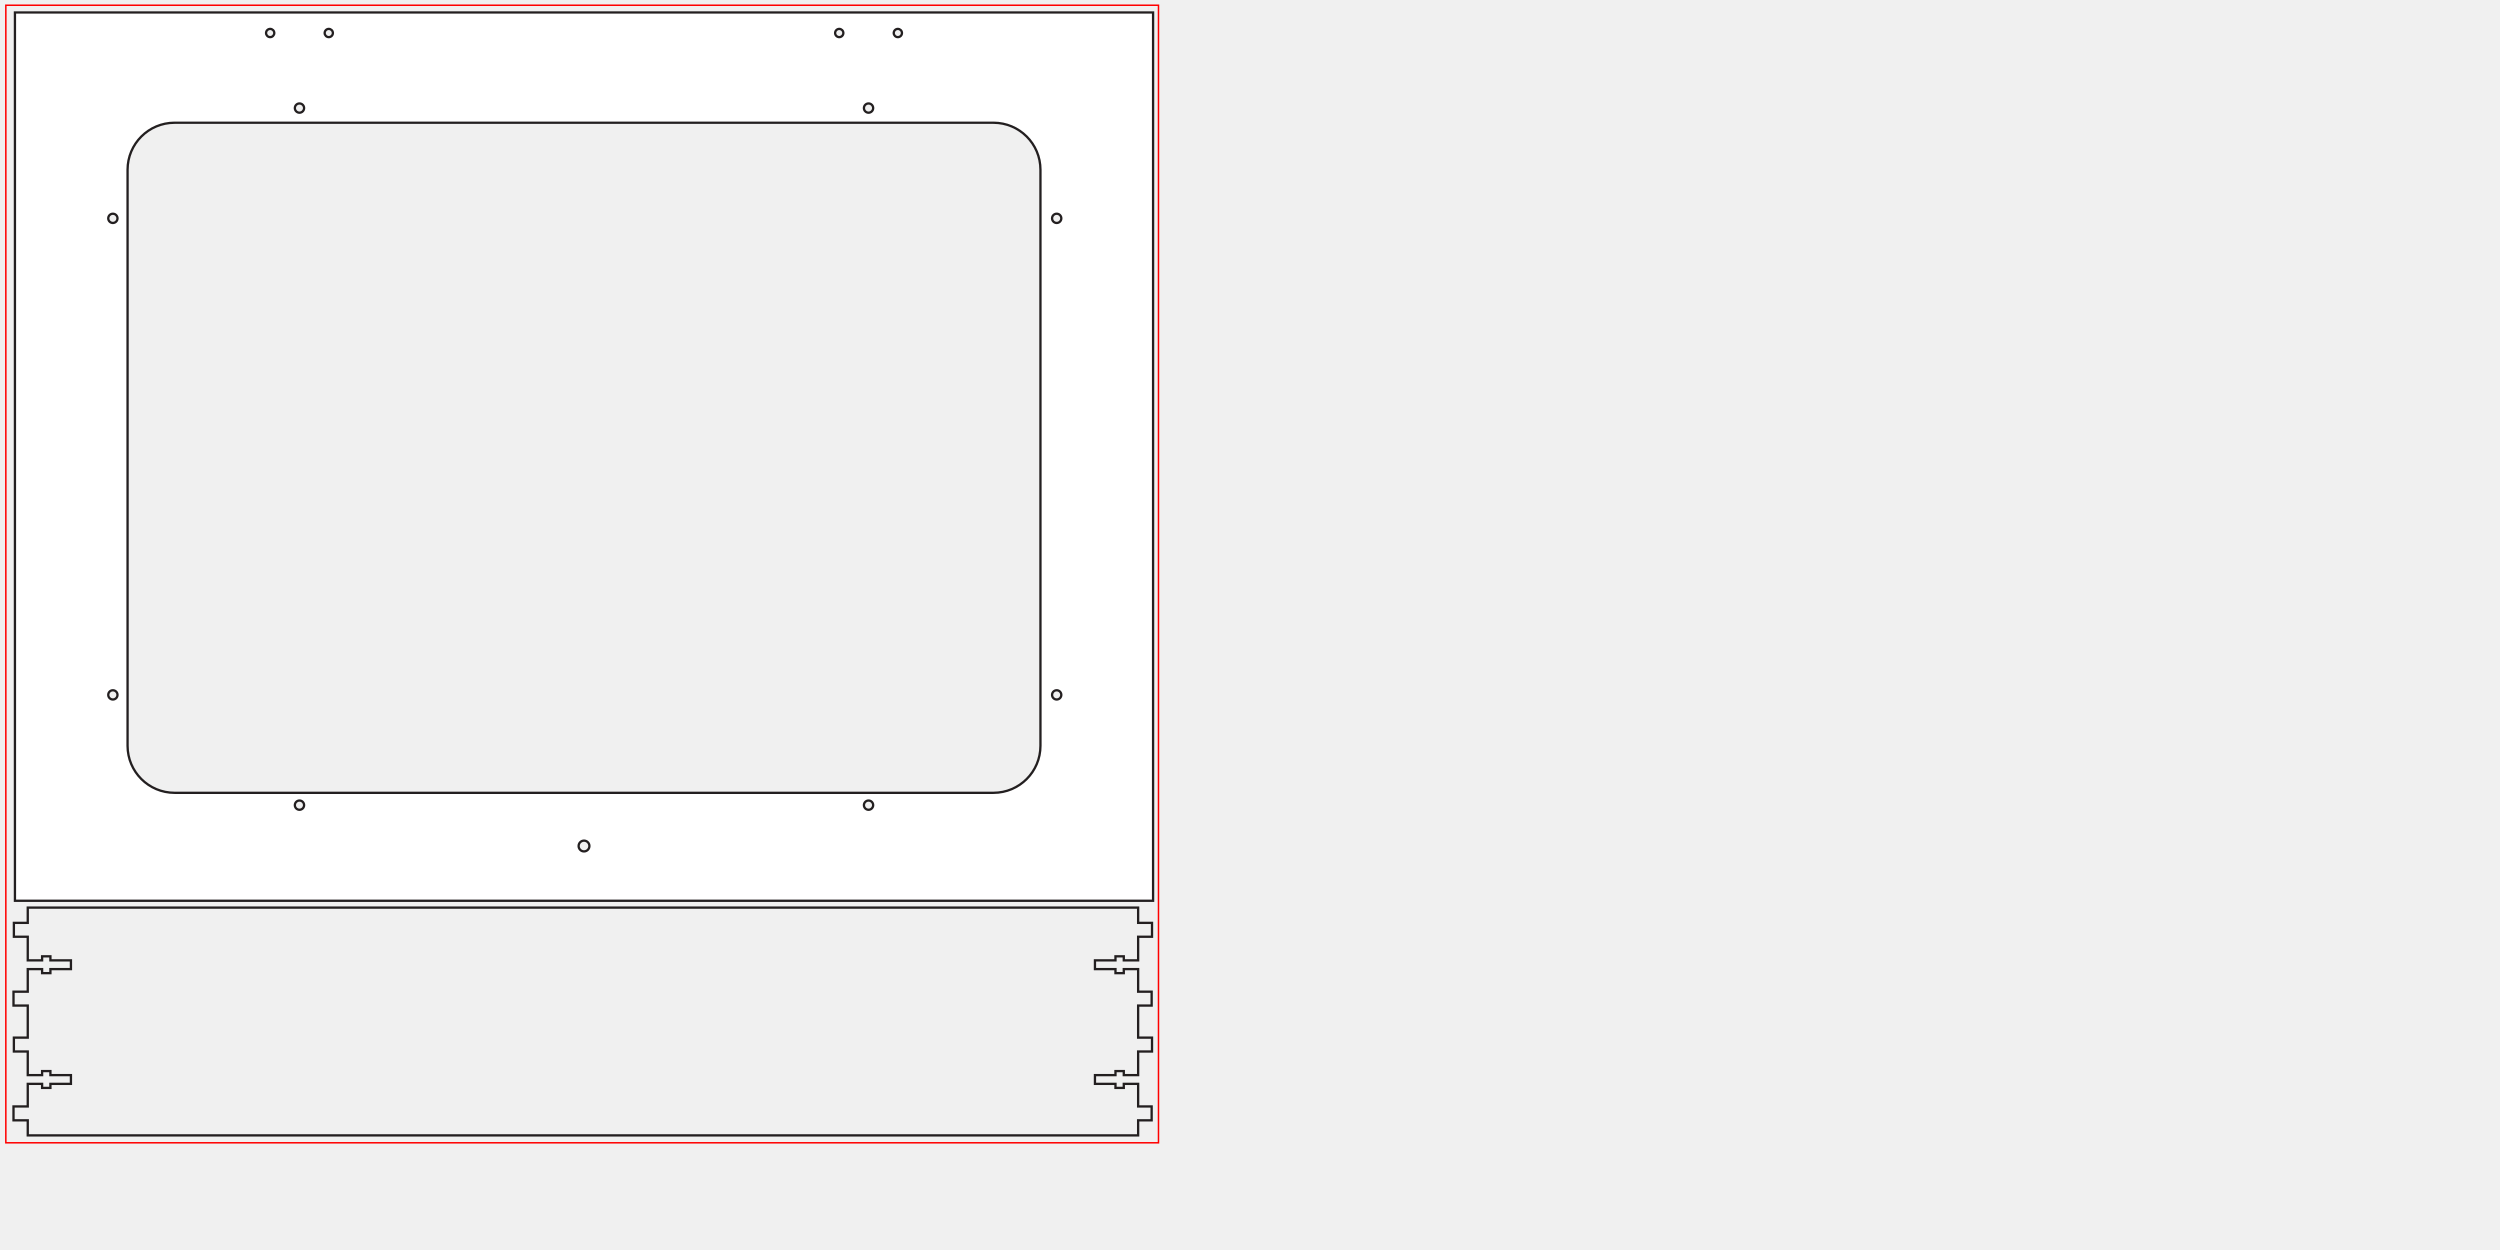
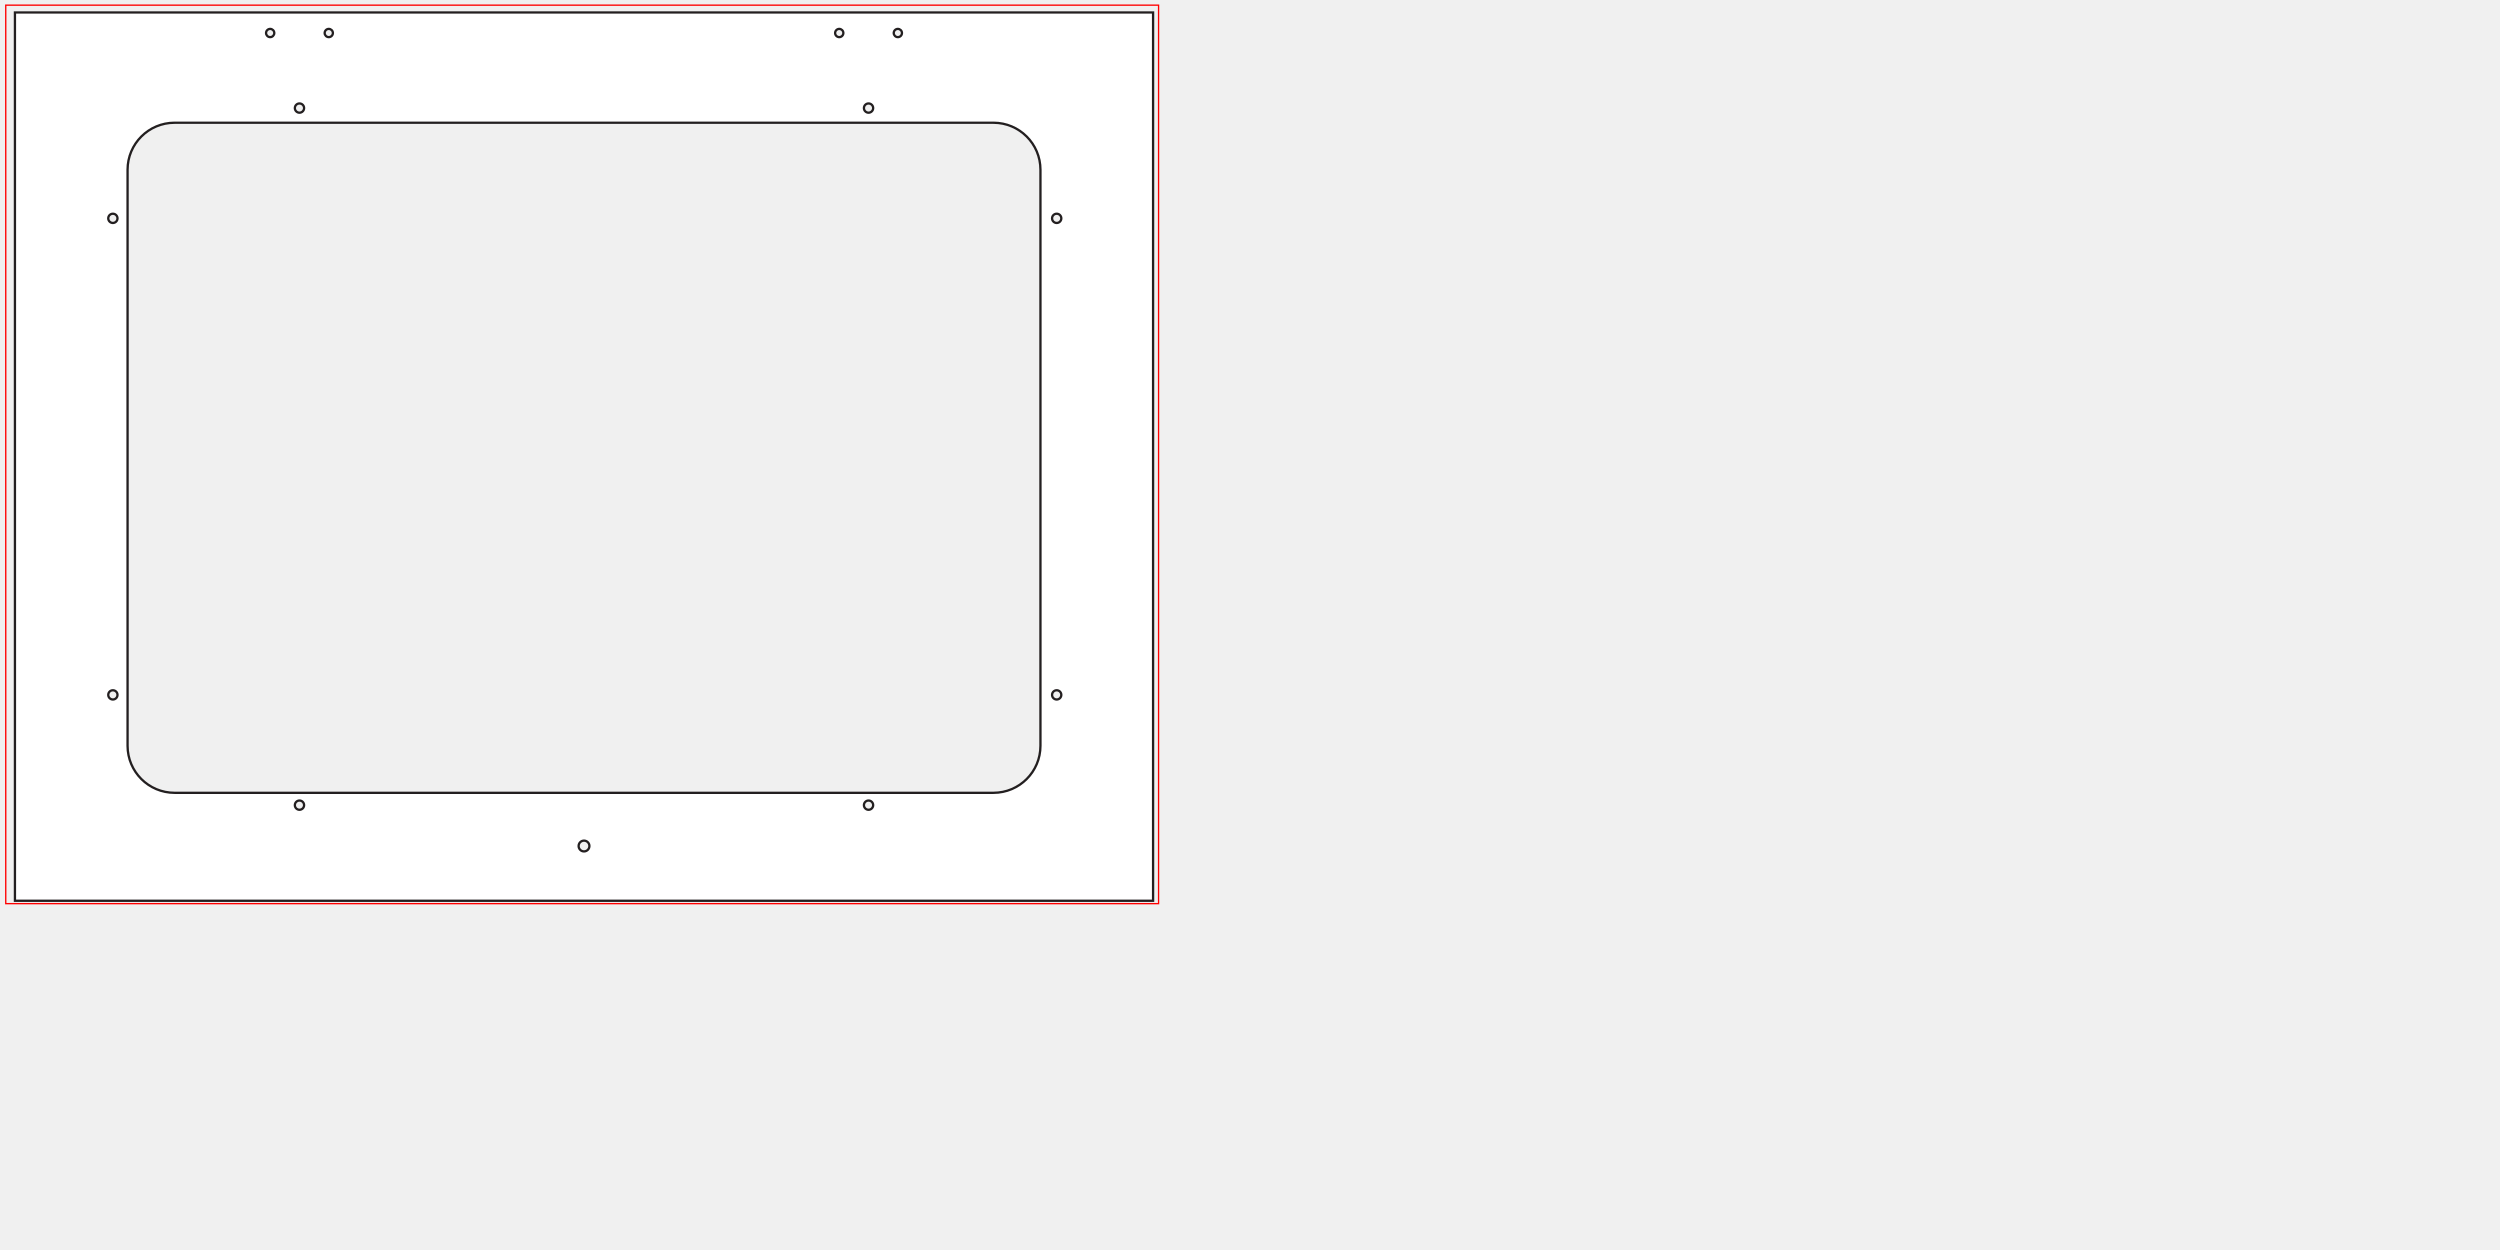
<svg xmlns="http://www.w3.org/2000/svg" version="1.1" width="4322.834" height="2161.417" id="svg3004">
  <defs id="defs3008">
    <marker id="DistanceX" orient="auto" refX="0" refY="0" style="overflow:visible">
      <path d="M 3.2,-3.2 -3.2,3.2 M 0,-5.333 V 5.333" style="stroke:#000000;stroke-width:0.533" id="path3011" />
    </marker>
    <pattern height="8" id="Hatch" patternUnits="userSpaceOnUse" width="8" x="0" y="0">
      <path d="M8 4 l-4,4" linecap="square" stroke="#000000" stroke-width="0.25" id="path3014" />
      <path d="M6 2 l-4,4" linecap="square" stroke="#000000" stroke-width="0.25" id="path3016" />
      <path d="M4 0 l-4,4" linecap="square" stroke="#000000" stroke-width="0.25" id="path3018" />
    </pattern>
    <symbol id="*Model_Space" />
    <symbol id="*Paper_Space" />
    <symbol id="*Paper_Space0" />
    <symbol id="*U3">
      <path id="path5440" style="fill:none;stroke:#000000;stroke-width:1.067" d="m 147.402,1141.417 v -18.898" />
      <path id="path5442" style="fill:none;stroke:#000000;stroke-width:1.067" d="M 128.504,1103.622 H -128.504" />
      <path id="path5444" style="fill:none;stroke:#000000;stroke-width:1.067" d="M 147.402,1141.417 H -147.402" />
      <path id="path5446" style="fill:none;stroke:#000000;stroke-width:1.067" d="m 147.402,1122.52 a 18.898,18.898 0 0 0 -18.898,-18.898" />
      <path id="path5448" style="fill:none;stroke:#000000;stroke-width:1.067" d="m -128.504,1103.622 a 18.898,18.898 0 0 0 -18.898,18.898" />
      <path id="path5450" style="fill:none;stroke:#000000;stroke-width:1.067" d="m -147.402,1122.52 v 18.898" />
      <path id="path5452" style="fill:none;stroke:#000000;stroke-width:1.067" d="m -120.945,1122.52 a 7.559,7.559 0 1 0 -15.118,0 7.559,7.559 0 1 0 15.118,0 z" />
      <path id="path5454" style="fill:none;stroke:#000000;stroke-width:1.067" d="m 136.063,1122.52 a 7.559,7.559 0 1 0 -15.118,0 7.559,7.559 0 1 0 15.118,0 z" />
    </symbol>
    <symbol id="*U1">
      <path id="path5423" style="fill:none;stroke:#000000;stroke-width:1.067" d="m 147.402,1141.417 v -18.898" />
      <path id="path5425" style="fill:none;stroke:#000000;stroke-width:1.067" d="M 128.504,1103.622 H -128.504" />
      <path id="path5427" style="fill:none;stroke:#000000;stroke-width:1.067" d="M 147.402,1141.417 H -147.402" />
      <path id="path5429" style="fill:none;stroke:#000000;stroke-width:1.067" d="m 147.402,1122.52 a 18.898,18.898 0 0 0 -18.898,-18.898" />
      <path id="path5431" style="fill:none;stroke:#000000;stroke-width:1.067" d="m -128.504,1103.622 a 18.898,18.898 0 0 0 -18.898,18.898" />
      <path id="path5433" style="fill:none;stroke:#000000;stroke-width:1.067" d="m -147.402,1122.52 v 18.898" />
      <path id="path5435" style="fill:none;stroke:#000000;stroke-width:1.067" d="m -120.945,1122.52 a 7.559,7.559 0 1 0 -15.118,0 7.559,7.559 0 1 0 15.118,0 z" />
      <path id="path5437" style="fill:none;stroke:#000000;stroke-width:1.067" d="m 136.063,1122.52 a 7.559,7.559 0 1 0 -15.118,0 7.559,7.559 0 1 0 15.118,0 z" />
    </symbol>
    <symbol id="$PAPER_SPACE" />
    <symbol id="$MODEL_SPACE" />
    <pattern y="0" x="0" width="8" patternUnits="userSpaceOnUse" id="Hatch-5" height="8">
      <path id="path5414" stroke-width="0.25" stroke="#000000" linecap="square" d="M8 4 l-4,4" />
      <path id="path5416" stroke-width="0.25" stroke="#000000" linecap="square" d="M6 2 l-4,4" />
      <path id="path5418" stroke-width="0.25" stroke="#000000" linecap="square" d="M4 0 l-4,4" />
    </pattern>
    <marker style="overflow:visible" refY="0" refX="0" orient="auto" id="DistanceX-3">
      <path id="path5411" style="stroke:#000000;stroke-width:0.533" d="M 3.2,-3.2 -3.2,3.2 M 0,-5.333 V 5.333" />
    </marker>
    <symbol id="*U3-7">
      <path id="path6198" style="fill:none;stroke:#000000;stroke-width:1.067" d="m 14.74,1124.409 v -1.89" />
      <path id="path6200" style="fill:none;stroke:#000000;stroke-width:1.067" d="M 12.85,1120.63 H -12.85" />
      <path id="path6202" style="fill:none;stroke:#000000;stroke-width:1.067" d="M 14.74,1124.409 H -14.74" />
      <path id="path6204" style="fill:none;stroke:#000000;stroke-width:1.067" d="M 14.74,1122.52 A 1.89,1.89 0 0 0 12.85,1120.63" />
      <path id="path6206" style="fill:none;stroke:#000000;stroke-width:1.067" d="m -12.85,1120.63 a 1.89,1.89 0 0 0 -1.89,1.89" />
      <path id="path6208" style="fill:none;stroke:#000000;stroke-width:1.067" d="m -14.74,1122.52 v 1.89" />
      <path id="path6210" style="fill:none;stroke:#000000;stroke-width:1.067" d="m -12.094,1122.52 a 0.756,0.756 0 1 0 -1.512,0 0.756,0.756 0 1 0 1.512,0 z" />
      <path id="path6212" style="fill:none;stroke:#000000;stroke-width:1.067" d="m 13.606,1122.52 a 0.756,0.756 0 1 0 -1.512,0 0.756,0.756 0 1 0 1.512,0 z" />
    </symbol>
    <symbol id="*U1-2">
      <path id="path6181" style="fill:none;stroke:#000000;stroke-width:1.067" d="m 14.74,1124.409 v -1.89" />
      <path id="path6183" style="fill:none;stroke:#000000;stroke-width:1.067" d="M 12.85,1120.63 H -12.85" />
      <path id="path6185" style="fill:none;stroke:#000000;stroke-width:1.067" d="M 14.74,1124.409 H -14.74" />
      <path id="path6187" style="fill:none;stroke:#000000;stroke-width:1.067" d="M 14.74,1122.52 A 1.89,1.89 0 0 0 12.85,1120.63" />
      <path id="path6189" style="fill:none;stroke:#000000;stroke-width:1.067" d="m -12.85,1120.63 a 1.89,1.89 0 0 0 -1.89,1.89" />
      <path id="path6191" style="fill:none;stroke:#000000;stroke-width:1.067" d="m -14.74,1122.52 v 1.89" />
      <path id="path6193" style="fill:none;stroke:#000000;stroke-width:1.067" d="m -12.094,1122.52 a 0.756,0.756 0 1 0 -1.512,0 0.756,0.756 0 1 0 1.512,0 z" />
      <path id="path6195" style="fill:none;stroke:#000000;stroke-width:1.067" d="m 13.606,1122.52 a 0.756,0.756 0 1 0 -1.512,0 0.756,0.756 0 1 0 1.512,0 z" />
    </symbol>
    <symbol id="$PAPER_SPACE-1" />
    <symbol id="$MODEL_SPACE-9" />
    <pattern y="0" x="0" width="8" patternUnits="userSpaceOnUse" id="Hatch-2" height="8">
      <path id="path6172" stroke-width="0.25" stroke="#000000" linecap="square" d="M8 4 l-4,4" />
      <path id="path6174" stroke-width="0.25" stroke="#000000" linecap="square" d="M6 2 l-4,4" />
      <path id="path6176" stroke-width="0.25" stroke="#000000" linecap="square" d="M4 0 l-4,4" />
    </pattern>
    <marker style="overflow:visible" refY="0" refX="0" orient="auto" id="DistanceX-6">
      <path id="path6169" style="stroke:#000000;stroke-width:0.533" d="M 3.2,-3.2 -3.2,3.2 M 0,-5.333 V 5.333" />
    </marker>
    <symbol id="*U3-6">
      <path id="path6956" style="fill:none;stroke:#000000;stroke-width:1.067" d="m 29.48,1126.299 v -3.78" />
      <path id="path6958" style="fill:none;stroke:#000000;stroke-width:1.067" d="M 25.701,1118.74 H -25.701" />
      <path id="path6960" style="fill:none;stroke:#000000;stroke-width:1.067" d="m 29.48,1126.299 h -58.961" />
      <path id="path6962" style="fill:none;stroke:#000000;stroke-width:1.067" d="m 29.48,1122.52 a 3.78,3.78 0 0 0 -3.78,-3.78" />
      <path id="path6964" style="fill:none;stroke:#000000;stroke-width:1.067" d="m -25.701,1118.74 a 3.78,3.78 0 0 0 -3.78,3.78" />
      <path id="path6966" style="fill:none;stroke:#000000;stroke-width:1.067" d="m -29.48,1122.52 v 3.78" />
      <path id="path6968" style="fill:none;stroke:#000000;stroke-width:1.067" d="m -24.189,1122.52 a 1.512,1.512 0 1 0 -3.024,0 1.512,1.512 0 1 0 3.024,0 z" />
      <path id="path6970" style="fill:none;stroke:#000000;stroke-width:1.067" d="m 27.213,1122.52 a 1.512,1.512 0 1 0 -3.024,0 1.512,1.512 0 1 0 3.024,0 z" />
    </symbol>
    <symbol id="*U1-0">
      <path id="path6939" style="fill:none;stroke:#000000;stroke-width:1.067" d="m 29.48,1126.299 v -3.78" />
      <path id="path6941" style="fill:none;stroke:#000000;stroke-width:1.067" d="M 25.701,1118.74 H -25.701" />
      <path id="path6943" style="fill:none;stroke:#000000;stroke-width:1.067" d="m 29.48,1126.299 h -58.961" />
      <path id="path6945" style="fill:none;stroke:#000000;stroke-width:1.067" d="m 29.48,1122.52 a 3.78,3.78 0 0 0 -3.78,-3.78" />
      <path id="path6947" style="fill:none;stroke:#000000;stroke-width:1.067" d="m -25.701,1118.74 a 3.78,3.78 0 0 0 -3.78,3.78" />
      <path id="path6949" style="fill:none;stroke:#000000;stroke-width:1.067" d="m -29.48,1122.52 v 3.78" />
      <path id="path6951" style="fill:none;stroke:#000000;stroke-width:1.067" d="m -24.189,1122.52 a 1.512,1.512 0 1 0 -3.024,0 1.512,1.512 0 1 0 3.024,0 z" />
      <path id="path6953" style="fill:none;stroke:#000000;stroke-width:1.067" d="m 27.213,1122.52 a 1.512,1.512 0 1 0 -3.024,0 1.512,1.512 0 1 0 3.024,0 z" />
    </symbol>
    <symbol id="$PAPER_SPACE-6" />
    <symbol id="$MODEL_SPACE-3" />
    <pattern y="0" x="0" width="8" patternUnits="userSpaceOnUse" id="Hatch-9" height="8">
      <path id="path6930" stroke-width="0.25" stroke="#000000" linecap="square" d="M8 4 l-4,4" />
      <path id="path6932" stroke-width="0.25" stroke="#000000" linecap="square" d="M6 2 l-4,4" />
      <path id="path6934" stroke-width="0.25" stroke="#000000" linecap="square" d="M4 0 l-4,4" />
    </pattern>
    <marker style="overflow:visible" refY="0" refX="0" orient="auto" id="DistanceX-0">
      <path id="path6927" style="stroke:#000000;stroke-width:0.533" d="M 3.2,-3.2 -3.2,3.2 M 0,-5.333 V 5.333" />
    </marker>
    <symbol id="*U3-9">
      <path id="path7714" style="fill:none;stroke:#000000;stroke-width:1.067" d="m 147.402,1141.417 v -18.898" />
      <path id="path7716" style="fill:none;stroke:#000000;stroke-width:1.067" d="M 128.504,1103.622 H -128.504" />
      <path id="path7718" style="fill:none;stroke:#000000;stroke-width:1.067" d="M 147.402,1141.417 H -147.402" />
      <path id="path7720" style="fill:none;stroke:#000000;stroke-width:1.067" d="m 147.402,1122.52 a 18.898,18.898 0 0 0 -18.898,-18.898" />
      <path id="path7722" style="fill:none;stroke:#000000;stroke-width:1.067" d="m -128.504,1103.622 a 18.898,18.898 0 0 0 -18.898,18.898" />
      <path id="path7724" style="fill:none;stroke:#000000;stroke-width:1.067" d="m -147.402,1122.52 v 18.898" />
      <path id="path7726" style="fill:none;stroke:#000000;stroke-width:1.067" d="m -120.945,1122.52 a 7.559,7.559 0 1 0 -15.118,0 7.559,7.559 0 1 0 15.118,0 z" />
      <path id="path7728" style="fill:none;stroke:#000000;stroke-width:1.067" d="m 136.063,1122.52 a 7.559,7.559 0 1 0 -15.118,0 7.559,7.559 0 1 0 15.118,0 z" />
    </symbol>
    <symbol id="*U1-7">
      <path id="path7697" style="fill:none;stroke:#000000;stroke-width:1.067" d="m 147.402,1141.417 v -18.898" />
      <path id="path7699" style="fill:none;stroke:#000000;stroke-width:1.067" d="M 128.504,1103.622 H -128.504" />
      <path id="path7701" style="fill:none;stroke:#000000;stroke-width:1.067" d="M 147.402,1141.417 H -147.402" />
      <path id="path7703" style="fill:none;stroke:#000000;stroke-width:1.067" d="m 147.402,1122.52 a 18.898,18.898 0 0 0 -18.898,-18.898" />
      <path id="path7705" style="fill:none;stroke:#000000;stroke-width:1.067" d="m -128.504,1103.622 a 18.898,18.898 0 0 0 -18.898,18.898" />
      <path id="path7707" style="fill:none;stroke:#000000;stroke-width:1.067" d="m -147.402,1122.52 v 18.898" />
      <path id="path7709" style="fill:none;stroke:#000000;stroke-width:1.067" d="m -120.945,1122.52 a 7.559,7.559 0 1 0 -15.118,0 7.559,7.559 0 1 0 15.118,0 z" />
      <path id="path7711" style="fill:none;stroke:#000000;stroke-width:1.067" d="m 136.063,1122.52 a 7.559,7.559 0 1 0 -15.118,0 7.559,7.559 0 1 0 15.118,0 z" />
    </symbol>
    <symbol id="$PAPER_SPACE-8" />
    <symbol id="$MODEL_SPACE-1" />
    <pattern y="0" x="0" width="8" patternUnits="userSpaceOnUse" id="Hatch-6" height="8">
      <path id="path7688" stroke-width="0.25" stroke="#000000" linecap="square" d="M8 4 l-4,4" />
      <path id="path7690" stroke-width="0.25" stroke="#000000" linecap="square" d="M6 2 l-4,4" />
      <path id="path7692" stroke-width="0.25" stroke="#000000" linecap="square" d="M4 0 l-4,4" />
    </pattern>
    <marker style="overflow:visible" refY="0" refX="0" orient="auto" id="DistanceX-2">
      <path id="path7685" style="stroke:#000000;stroke-width:0.533" d="M 3.2,-3.2 -3.2,3.2 M 0,-5.333 V 5.333" />
    </marker>
    <marker style="overflow:visible" refY="0" refX="0" orient="auto" id="DistanceX-5">
      <path id="path3011-6" style="stroke:#000000;stroke-width:0.533" d="M 3.2,-3.2 -3.2,3.2 M 0,-5.333 V 5.333" />
    </marker>
    <pattern y="0" x="0" width="8" patternUnits="userSpaceOnUse" id="Hatch-29" height="8">
      <path id="path3014-1" stroke-width="0.25" stroke="#000000" linecap="square" d="M8 4 l-4,4" />
      <path id="path3016-2" stroke-width="0.25" stroke="#000000" linecap="square" d="M6 2 l-4,4" />
      <path id="path3018-7" stroke-width="0.25" stroke="#000000" linecap="square" d="M4 0 l-4,4" />
    </pattern>
    <symbol id="*Model_Space-0" />
    <symbol id="*Paper_Space-9" />
    <symbol id="*Paper_Space0-3" />
    <symbol id="*U3-60">
      <path d="m 147.402,1141.417 v -18.898" style="fill:none;stroke:#000000;stroke-width:1.067" id="path5440-6" />
      <path d="M 128.504,1103.622 H -128.504" style="fill:none;stroke:#000000;stroke-width:1.067" id="path5442-2" />
      <path d="M 147.402,1141.417 H -147.402" style="fill:none;stroke:#000000;stroke-width:1.067" id="path5444-6" />
      <path d="m 147.402,1122.52 a 18.898,18.898 0 0 0 -18.898,-18.898" style="fill:none;stroke:#000000;stroke-width:1.067" id="path5446-1" />
      <path d="m -128.504,1103.622 a 18.898,18.898 0 0 0 -18.898,18.898" style="fill:none;stroke:#000000;stroke-width:1.067" id="path5448-8" />
      <path d="m -147.402,1122.52 v 18.898" style="fill:none;stroke:#000000;stroke-width:1.067" id="path5450-7" />
      <path d="m -120.945,1122.52 a 7.559,7.559 0 1 0 -15.118,0 7.559,7.559 0 1 0 15.118,0 z" style="fill:none;stroke:#000000;stroke-width:1.067" id="path5452-9" />
      <path d="m 136.063,1122.52 a 7.559,7.559 0 1 0 -15.118,0 7.559,7.559 0 1 0 15.118,0 z" style="fill:none;stroke:#000000;stroke-width:1.067" id="path5454-2" />
    </symbol>
    <symbol id="*U1-02">
      <path d="m 147.402,1141.417 v -18.898" style="fill:none;stroke:#000000;stroke-width:1.067" id="path5423-3" />
      <path d="M 128.504,1103.622 H -128.504" style="fill:none;stroke:#000000;stroke-width:1.067" id="path5425-7" />
      <path d="M 147.402,1141.417 H -147.402" style="fill:none;stroke:#000000;stroke-width:1.067" id="path5427-5" />
      <path d="m 147.402,1122.52 a 18.898,18.898 0 0 0 -18.898,-18.898" style="fill:none;stroke:#000000;stroke-width:1.067" id="path5429-9" />
      <path d="m -128.504,1103.622 a 18.898,18.898 0 0 0 -18.898,18.898" style="fill:none;stroke:#000000;stroke-width:1.067" id="path5431-2" />
      <path d="m -147.402,1122.52 v 18.898" style="fill:none;stroke:#000000;stroke-width:1.067" id="path5433-2" />
      <path d="m -120.945,1122.52 a 7.559,7.559 0 1 0 -15.118,0 7.559,7.559 0 1 0 15.118,0 z" style="fill:none;stroke:#000000;stroke-width:1.067" id="path5435-8" />
      <path d="m 136.063,1122.52 a 7.559,7.559 0 1 0 -15.118,0 7.559,7.559 0 1 0 15.118,0 z" style="fill:none;stroke:#000000;stroke-width:1.067" id="path5437-9" />
    </symbol>
    <symbol id="$PAPER_SPACE-7" />
    <symbol id="$MODEL_SPACE-36" />
    <pattern height="8" id="Hatch-5-1" patternUnits="userSpaceOnUse" width="8" x="0" y="0">
      <path d="M8 4 l-4,4" linecap="square" stroke="#000000" stroke-width="0.25" id="path5414-2" />
      <path d="M6 2 l-4,4" linecap="square" stroke="#000000" stroke-width="0.25" id="path5416-9" />
      <path d="M4 0 l-4,4" linecap="square" stroke="#000000" stroke-width="0.25" id="path5418-3" />
    </pattern>
    <marker id="DistanceX-3-1" orient="auto" refX="0" refY="0" style="overflow:visible">
      <path d="M 3.2,-3.2 -3.2,3.2 M 0,-5.333 V 5.333" style="stroke:#000000;stroke-width:0.533" id="path5411-9" />
    </marker>
    <symbol id="*U3-7-4">
      <path d="m 14.74,1124.409 v -1.89" style="fill:none;stroke:#000000;stroke-width:1.067" id="path6198-7" />
      <path d="M 12.85,1120.63 H -12.85" style="fill:none;stroke:#000000;stroke-width:1.067" id="path6200-8" />
      <path d="M 14.74,1124.409 H -14.74" style="fill:none;stroke:#000000;stroke-width:1.067" id="path6202-4" />
      <path d="M 14.74,1122.52 A 1.89,1.89 0 0 0 12.85,1120.63" style="fill:none;stroke:#000000;stroke-width:1.067" id="path6204-5" />
      <path d="m -12.85,1120.63 a 1.89,1.89 0 0 0 -1.89,1.89" style="fill:none;stroke:#000000;stroke-width:1.067" id="path6206-0" />
      <path d="m -14.74,1122.52 v 1.89" style="fill:none;stroke:#000000;stroke-width:1.067" id="path6208-3" />
      <path d="m -12.094,1122.52 a 0.756,0.756 0 1 0 -1.512,0 0.756,0.756 0 1 0 1.512,0 z" style="fill:none;stroke:#000000;stroke-width:1.067" id="path6210-6" />
      <path d="m 13.606,1122.52 a 0.756,0.756 0 1 0 -1.512,0 0.756,0.756 0 1 0 1.512,0 z" style="fill:none;stroke:#000000;stroke-width:1.067" id="path6212-1" />
    </symbol>
    <symbol id="*U1-2-0">
      <path d="m 14.74,1124.409 v -1.89" style="fill:none;stroke:#000000;stroke-width:1.067" id="path6181-6" />
      <path d="M 12.85,1120.63 H -12.85" style="fill:none;stroke:#000000;stroke-width:1.067" id="path6183-3" />
      <path d="M 14.74,1124.409 H -14.74" style="fill:none;stroke:#000000;stroke-width:1.067" id="path6185-2" />
      <path d="M 14.74,1122.52 A 1.89,1.89 0 0 0 12.85,1120.63" style="fill:none;stroke:#000000;stroke-width:1.067" id="path6187-0" />
      <path d="m -12.85,1120.63 a 1.89,1.89 0 0 0 -1.89,1.89" style="fill:none;stroke:#000000;stroke-width:1.067" id="path6189-6" />
      <path d="m -14.74,1122.52 v 1.89" style="fill:none;stroke:#000000;stroke-width:1.067" id="path6191-1" />
      <path d="m -12.094,1122.52 a 0.756,0.756 0 1 0 -1.512,0 0.756,0.756 0 1 0 1.512,0 z" style="fill:none;stroke:#000000;stroke-width:1.067" id="path6193-5" />
      <path d="m 13.606,1122.52 a 0.756,0.756 0 1 0 -1.512,0 0.756,0.756 0 1 0 1.512,0 z" style="fill:none;stroke:#000000;stroke-width:1.067" id="path6195-5" />
    </symbol>
    <symbol id="$PAPER_SPACE-1-4" />
    <symbol id="$MODEL_SPACE-9-7" />
    <pattern height="8" id="Hatch-2-6" patternUnits="userSpaceOnUse" width="8" x="0" y="0">
      <path d="M8 4 l-4,4" linecap="square" stroke="#000000" stroke-width="0.25" id="path6172-5" />
      <path d="M6 2 l-4,4" linecap="square" stroke="#000000" stroke-width="0.25" id="path6174-6" />
      <path d="M4 0 l-4,4" linecap="square" stroke="#000000" stroke-width="0.25" id="path6176-9" />
    </pattern>
    <marker id="DistanceX-6-3" orient="auto" refX="0" refY="0" style="overflow:visible">
      <path d="M 3.2,-3.2 -3.2,3.2 M 0,-5.333 V 5.333" style="stroke:#000000;stroke-width:0.533" id="path6169-7" />
    </marker>
    <symbol id="*U3-6-4">
      <path d="m 29.48,1126.299 v -3.78" style="fill:none;stroke:#000000;stroke-width:1.067" id="path6956-5" />
      <path d="M 25.701,1118.74 H -25.701" style="fill:none;stroke:#000000;stroke-width:1.067" id="path6958-2" />
      <path d="m 29.48,1126.299 h -58.961" style="fill:none;stroke:#000000;stroke-width:1.067" id="path6960-5" />
      <path d="m 29.48,1122.52 a 3.78,3.78 0 0 0 -3.78,-3.78" style="fill:none;stroke:#000000;stroke-width:1.067" id="path6962-4" />
      <path d="m -25.701,1118.74 a 3.78,3.78 0 0 0 -3.78,3.78" style="fill:none;stroke:#000000;stroke-width:1.067" id="path6964-7" />
      <path d="m -29.48,1122.52 v 3.78" style="fill:none;stroke:#000000;stroke-width:1.067" id="path6966-4" />
      <path d="m -24.189,1122.52 a 1.512,1.512 0 1 0 -3.024,0 1.512,1.512 0 1 0 3.024,0 z" style="fill:none;stroke:#000000;stroke-width:1.067" id="path6968-4" />
      <path d="m 27.213,1122.52 a 1.512,1.512 0 1 0 -3.024,0 1.512,1.512 0 1 0 3.024,0 z" style="fill:none;stroke:#000000;stroke-width:1.067" id="path6970-3" />
    </symbol>
    <symbol id="*U1-0-0">
      <path d="m 29.48,1126.299 v -3.78" style="fill:none;stroke:#000000;stroke-width:1.067" id="path6939-7" />
      <path d="M 25.701,1118.74 H -25.701" style="fill:none;stroke:#000000;stroke-width:1.067" id="path6941-8" />
      <path d="m 29.48,1126.299 h -58.961" style="fill:none;stroke:#000000;stroke-width:1.067" id="path6943-6" />
      <path d="m 29.48,1122.52 a 3.78,3.78 0 0 0 -3.78,-3.78" style="fill:none;stroke:#000000;stroke-width:1.067" id="path6945-8" />
      <path d="m -25.701,1118.74 a 3.78,3.78 0 0 0 -3.78,3.78" style="fill:none;stroke:#000000;stroke-width:1.067" id="path6947-8" />
      <path d="m -29.48,1122.52 v 3.78" style="fill:none;stroke:#000000;stroke-width:1.067" id="path6949-4" />
      <path d="m -24.189,1122.52 a 1.512,1.512 0 1 0 -3.024,0 1.512,1.512 0 1 0 3.024,0 z" style="fill:none;stroke:#000000;stroke-width:1.067" id="path6951-3" />
      <path d="m 27.213,1122.52 a 1.512,1.512 0 1 0 -3.024,0 1.512,1.512 0 1 0 3.024,0 z" style="fill:none;stroke:#000000;stroke-width:1.067" id="path6953-1" />
    </symbol>
    <symbol id="$PAPER_SPACE-6-4" />
    <symbol id="$MODEL_SPACE-3-9" />
    <pattern height="8" id="Hatch-9-2" patternUnits="userSpaceOnUse" width="8" x="0" y="0">
      <path d="M8 4 l-4,4" linecap="square" stroke="#000000" stroke-width="0.25" id="path6930-0" />
      <path d="M6 2 l-4,4" linecap="square" stroke="#000000" stroke-width="0.25" id="path6932-6" />
      <path d="M4 0 l-4,4" linecap="square" stroke="#000000" stroke-width="0.25" id="path6934-8" />
    </pattern>
    <marker id="DistanceX-0-9" orient="auto" refX="0" refY="0" style="overflow:visible">
      <path d="M 3.2,-3.2 -3.2,3.2 M 0,-5.333 V 5.333" style="stroke:#000000;stroke-width:0.533" id="path6927-2" />
    </marker>
    <symbol id="*U3-9-6">
      <path d="m 147.402,1141.417 v -18.898" style="fill:none;stroke:#000000;stroke-width:1.067" id="path7714-6" />
      <path d="M 128.504,1103.622 H -128.504" style="fill:none;stroke:#000000;stroke-width:1.067" id="path7716-4" />
      <path d="M 147.402,1141.417 H -147.402" style="fill:none;stroke:#000000;stroke-width:1.067" id="path7718-9" />
      <path d="m 147.402,1122.52 a 18.898,18.898 0 0 0 -18.898,-18.898" style="fill:none;stroke:#000000;stroke-width:1.067" id="path7720-5" />
      <path d="m -128.504,1103.622 a 18.898,18.898 0 0 0 -18.898,18.898" style="fill:none;stroke:#000000;stroke-width:1.067" id="path7722-0" />
      <path d="m -147.402,1122.52 v 18.898" style="fill:none;stroke:#000000;stroke-width:1.067" id="path7724-4" />
      <path d="m -120.945,1122.52 a 7.559,7.559 0 1 0 -15.118,0 7.559,7.559 0 1 0 15.118,0 z" style="fill:none;stroke:#000000;stroke-width:1.067" id="path7726-8" />
      <path d="m 136.063,1122.52 a 7.559,7.559 0 1 0 -15.118,0 7.559,7.559 0 1 0 15.118,0 z" style="fill:none;stroke:#000000;stroke-width:1.067" id="path7728-7" />
    </symbol>
    <symbol id="*U1-7-1">
      <path d="m 147.402,1141.417 v -18.898" style="fill:none;stroke:#000000;stroke-width:1.067" id="path7697-7" />
      <path d="M 128.504,1103.622 H -128.504" style="fill:none;stroke:#000000;stroke-width:1.067" id="path7699-2" />
      <path d="M 147.402,1141.417 H -147.402" style="fill:none;stroke:#000000;stroke-width:1.067" id="path7701-7" />
      <path d="m 147.402,1122.52 a 18.898,18.898 0 0 0 -18.898,-18.898" style="fill:none;stroke:#000000;stroke-width:1.067" id="path7703-2" />
      <path d="m -128.504,1103.622 a 18.898,18.898 0 0 0 -18.898,18.898" style="fill:none;stroke:#000000;stroke-width:1.067" id="path7705-2" />
      <path d="m -147.402,1122.52 v 18.898" style="fill:none;stroke:#000000;stroke-width:1.067" id="path7707-6" />
      <path d="m -120.945,1122.52 a 7.559,7.559 0 1 0 -15.118,0 7.559,7.559 0 1 0 15.118,0 z" style="fill:none;stroke:#000000;stroke-width:1.067" id="path7709-1" />
      <path d="m 136.063,1122.52 a 7.559,7.559 0 1 0 -15.118,0 7.559,7.559 0 1 0 15.118,0 z" style="fill:none;stroke:#000000;stroke-width:1.067" id="path7711-0" />
    </symbol>
    <symbol id="$PAPER_SPACE-8-6" />
    <symbol id="$MODEL_SPACE-1-1" />
    <pattern height="8" id="Hatch-6-5" patternUnits="userSpaceOnUse" width="8" x="0" y="0">
      <path d="M8 4 l-4,4" linecap="square" stroke="#000000" stroke-width="0.25" id="path7688-9" />
      <path d="M6 2 l-4,4" linecap="square" stroke="#000000" stroke-width="0.25" id="path7690-4" />
      <path d="M4 0 l-4,4" linecap="square" stroke="#000000" stroke-width="0.25" id="path7692-9" />
    </pattern>
    <marker id="DistanceX-2-0" orient="auto" refX="0" refY="0" style="overflow:visible">
      <path d="M 3.2,-3.2 -3.2,3.2 M 0,-5.333 V 5.333" style="stroke:#000000;stroke-width:0.533" id="path7685-9" />
    </marker>
    <symbol id="*Paper_Space0-9" />
    <symbol id="*Paper_Space-5" />
    <symbol id="*Model_Space-7" />
    <pattern height="8" id="Hatch-23" patternUnits="userSpaceOnUse" width="8" x="0" y="0">
      <path d="M8 4 l-4,4" linecap="square" stroke="#000000" stroke-width="0.25" id="path8465" />
      <path d="M6 2 l-4,4" linecap="square" stroke="#000000" stroke-width="0.25" id="path8467" />
      <path d="M4 0 l-4,4" linecap="square" stroke="#000000" stroke-width="0.25" id="path8469" />
    </pattern>
    <marker id="DistanceX-20" orient="auto" refX="0" refY="0" style="overflow:visible">
      <path d="M 3.2,-3.2 -3.2,3.2 M 0,-5.333 V 5.333" style="stroke:#000000;stroke-width:0.533" id="path8462" />
    </marker>
    <filter id="filter8106" style="color-interpolation-filters:sRGB">
      <feGaussianBlur id="feGaussianBlur8108" stdDeviation="5" result="result2" />
      <feColorMatrix id="feColorMatrix8110" values="1 0 0 0 0 0 1 0 0 0 0 0 1 0 0 0 0 0 10 -2 " result="result1" />
      <feComposite id="feComposite8112" in2="result1" operator="arithmetic" in="SourceGraphic" k2="-1" k3="1" k1="0" k4="0" />
    </filter>
    <clipPath id="clipPath3913-7" clipPathUnits="userSpaceOnUse">
      <path id="path3911-8" d="M 0,4079 H 4781 V 0 H 0 Z" />
    </clipPath>
  </defs>
  <g id="g3023" transform="translate(0,1182.992)" style="display:inline">
-     <rect id="rect290" width="1993.098" height="1966.976" x="10.086" y="-1173.93" style="fill:none;stroke:#ff0000;stroke-width:2.614;stroke-miterlimit:4;stroke-dasharray:none;stroke-opacity:1" />
-     <path id="path3757" style="fill:none;stroke:#231f20;stroke-width:4;stroke-linecap:butt;stroke-linejoin:miter;stroke-miterlimit:10;stroke-dasharray:none;stroke-opacity:1" d="m 1967.99,477.601 v -40.833 h 24 v -24 h -24 V 386.377 H 47.99 v 26.389 h -24 v 24 h 24 v 40.833 h 24.819 v -6.991 h 14.363 v 6.991 H 122.657 V 492.718 H 87.172 v 6.992 h -14.363 v -6.992 h -24.819 v 39.048 h -24.64 v 24 h 24.64 v 55.436 h -24 v 24 h 24 v 40.833 h 24.819 v -6.992 h 14.363 v 6.992 h 35.485 v 15.117 H 87.172 v 6.992 h -14.363 v -6.992 h -24.819 v 39.049 h -24.64 v 24 h 24.64 v 26.039 H 1967.99 v -26.037 h 23.36 v -24 h -23.36 v -39.048 h -24.819 v 6.991 h -14.363 v -6.991 h -35.485 v -15.119 h 35.485 v -6.992 h 14.363 v 6.992 h 24.819 v -40.833 h 24 v -24 h -24 v -55.436 h 23.36 v -24 h -23.36 V 492.718 h -24.819 v 6.992 h -14.363 v -6.992 h -35.485 v -15.117 h 35.485 v -6.992 h 14.363 v 6.992 z" />
+     <rect id="rect290" width="1993.389" height="1553.613" x="9.941" y="-1174.075" style="fill:none;stroke:#ff0000;stroke-width:2.323;stroke-miterlimit:4;stroke-dasharray:none;stroke-opacity:1" />
    <g id="g3907" transform="matrix(1.333333,0,0,-1.333333,-2120.836,1014.558)">
      <g id="g3909" clip-path="url(#clipPath3913-7)">
        <g id="g3915" transform="translate(2961,1359)">
          <path d="m 0,0 c -3.313,0 -6,2.687 -6,6 0,3.313 2.687,6 6,6 C 3.313,12 6,9.313 6,6 6,2.687 3.313,0 0,0 m 0,-618 c -3.313,0 -6,2.687 -6,6 0,3.313 2.687,6 6,6 3.313,0 6,-2.687 6,-6 0,-3.313 -2.687,-6 -6,-6 m -21.062,-60 c 0,-33.689 -27.311,-61 -61.001,-61 h -1061.875 c -33.689,0 -61,27.311 -61,61 V 69 c 0,33.689 27.311,61 61,61 H -82.063 c 33.69,0 61.001,-27.311 61.001,-61 z M -244,-761 c -3.313,0 -6,2.687 -6,6 0,3.313 2.687,6 6,6 3.313,0 6,-2.687 6,-6 0,-3.313 -2.687,-6 -6,-6 m -369,-54 c -3.866,0 -7,3.134 -7,7 0,3.866 3.134,7 7,7 3.866,0 7,-3.134 7,-7 0,-3.866 -3.134,-7 -7,-7 m -369,54 c -3.313,0 -6,2.687 -6,6 0,3.313 2.687,6 6,6 3.313,0 6,-2.687 6,-6 0,-3.313 -2.687,-6 -6,-6 M -1224,0 c -3.313,0 -6,2.687 -6,6 0,3.313 2.687,6 6,6 3.313,0 6,-2.687 6,-6 0,-3.313 -2.687,-6 -6,-6 m 0,-618 c -3.313,0 -6,2.687 -6,6 0,3.313 2.687,6 6,6 3.313,0 6,-2.687 6,-6 0,-3.313 -2.687,-6 -6,-6 m 204,869.687 c 2.95,0 5.343,-2.393 5.343,-5.344 0,-2.951 -2.393,-5.343 -5.343,-5.343 -2.951,0 -5.344,2.392 -5.344,5.343 0,2.951 2.393,5.344 5.344,5.344 M -982,155 c 3.313,0 6,-2.687 6,-6 0,-3.313 -2.687,-6 -6,-6 -3.313,0 -6,2.687 -6,6 0,3.313 2.687,6 6,6 m 38,96.687 c 2.95,0 5.343,-2.393 5.343,-5.344 0,-2.951 -2.393,-5.343 -5.343,-5.343 -2.951,0 -5.344,2.392 -5.344,5.343 0,2.951 2.393,5.344 5.344,5.344 m 662,0 c 2.95,0 5.343,-2.393 5.343,-5.344 0,-2.951 -2.393,-5.343 -5.343,-5.343 -2.951,0 -5.344,2.392 -5.344,5.343 0,2.951 2.393,5.344 5.344,5.344 M -244,155 c 3.313,0 6,-2.687 6,-6 0,-3.313 -2.687,-6 -6,-6 -3.313,0 -6,2.687 -6,6 0,3.313 2.687,6 6,6 m 38,96.687 c 2.95,0 5.343,-2.393 5.343,-5.344 0,-2.951 -2.393,-5.343 -5.343,-5.343 -2.951,0 -5.344,2.392 -5.344,5.343 0,2.951 2.393,5.344 5.344,5.344 M -1351,-879 H 125 V 273 h -1476 z" style="fill:#ffffff;fill-opacity:1;fill-rule:nonzero;stroke:none" id="path3917" />
        </g>
        <g id="g3919" transform="translate(2961,1359)">
          <path d="m 0,0 c -3.313,0 -6,2.687 -6,6 0,3.313 2.687,6 6,6 C 3.313,12 6,9.313 6,6 6,2.687 3.313,0 0,0 Z m 0,-618 c -3.313,0 -6,2.687 -6,6 0,3.313 2.687,6 6,6 3.313,0 6,-2.687 6,-6 0,-3.313 -2.687,-6 -6,-6 z m -21.062,-60 c 0,-33.689 -27.311,-61 -61.001,-61 h -1061.875 c -33.689,0 -61,27.311 -61,61 V 69 c 0,33.689 27.311,61 61,61 H -82.063 c 33.69,0 61.001,-27.311 61.001,-61 z M -244,-761 c -3.313,0 -6,2.687 -6,6 0,3.313 2.687,6 6,6 3.313,0 6,-2.687 6,-6 0,-3.313 -2.687,-6 -6,-6 z m -369,-54 c -3.866,0 -7,3.134 -7,7 0,3.866 3.134,7 7,7 3.866,0 7,-3.134 7,-7 0,-3.866 -3.134,-7 -7,-7 z m -369,54 c -3.313,0 -6,2.687 -6,6 0,3.313 2.687,6 6,6 3.313,0 6,-2.687 6,-6 0,-3.313 -2.687,-6 -6,-6 z M -1224,0 c -3.313,0 -6,2.687 -6,6 0,3.313 2.687,6 6,6 3.313,0 6,-2.687 6,-6 0,-3.313 -2.687,-6 -6,-6 z m 0,-618 c -3.313,0 -6,2.687 -6,6 0,3.313 2.687,6 6,6 3.313,0 6,-2.687 6,-6 0,-3.313 -2.687,-6 -6,-6 z m 204,869.687 c 2.95,0 5.343,-2.393 5.343,-5.344 0,-2.951 -2.393,-5.343 -5.343,-5.343 -2.951,0 -5.344,2.392 -5.344,5.343 0,2.951 2.393,5.344 5.344,5.344 z M -982,155 c 3.313,0 6,-2.687 6,-6 0,-3.313 -2.687,-6 -6,-6 -3.313,0 -6,2.687 -6,6 0,3.313 2.687,6 6,6 z m 38,96.687 c 2.95,0 5.343,-2.393 5.343,-5.344 0,-2.951 -2.393,-5.343 -5.343,-5.343 -2.951,0 -5.344,2.392 -5.344,5.343 0,2.951 2.393,5.344 5.344,5.344 z m 662,0 c 2.95,0 5.343,-2.393 5.343,-5.344 0,-2.951 -2.393,-5.343 -5.343,-5.343 -2.951,0 -5.344,2.392 -5.344,5.343 0,2.951 2.393,5.344 5.344,5.344 z M -244,155 c 3.313,0 6,-2.687 6,-6 0,-3.313 -2.687,-6 -6,-6 -3.313,0 -6,2.687 -6,6 0,3.313 2.687,6 6,6 z m 38,96.687 c 2.95,0 5.343,-2.393 5.343,-5.344 0,-2.951 -2.393,-5.343 -5.343,-5.343 -2.951,0 -5.344,2.392 -5.344,5.343 0,2.951 2.393,5.344 5.344,5.344 z M -1351,-879 H 125 V 273 h -1476 z" style="fill:none;stroke:#231f20;stroke-width:3;stroke-linecap:butt;stroke-linejoin:miter;stroke-miterlimit:10;stroke-dasharray:none;stroke-opacity:1" id="path3921" />
        </g>
      </g>
    </g>
  </g>
</svg>
